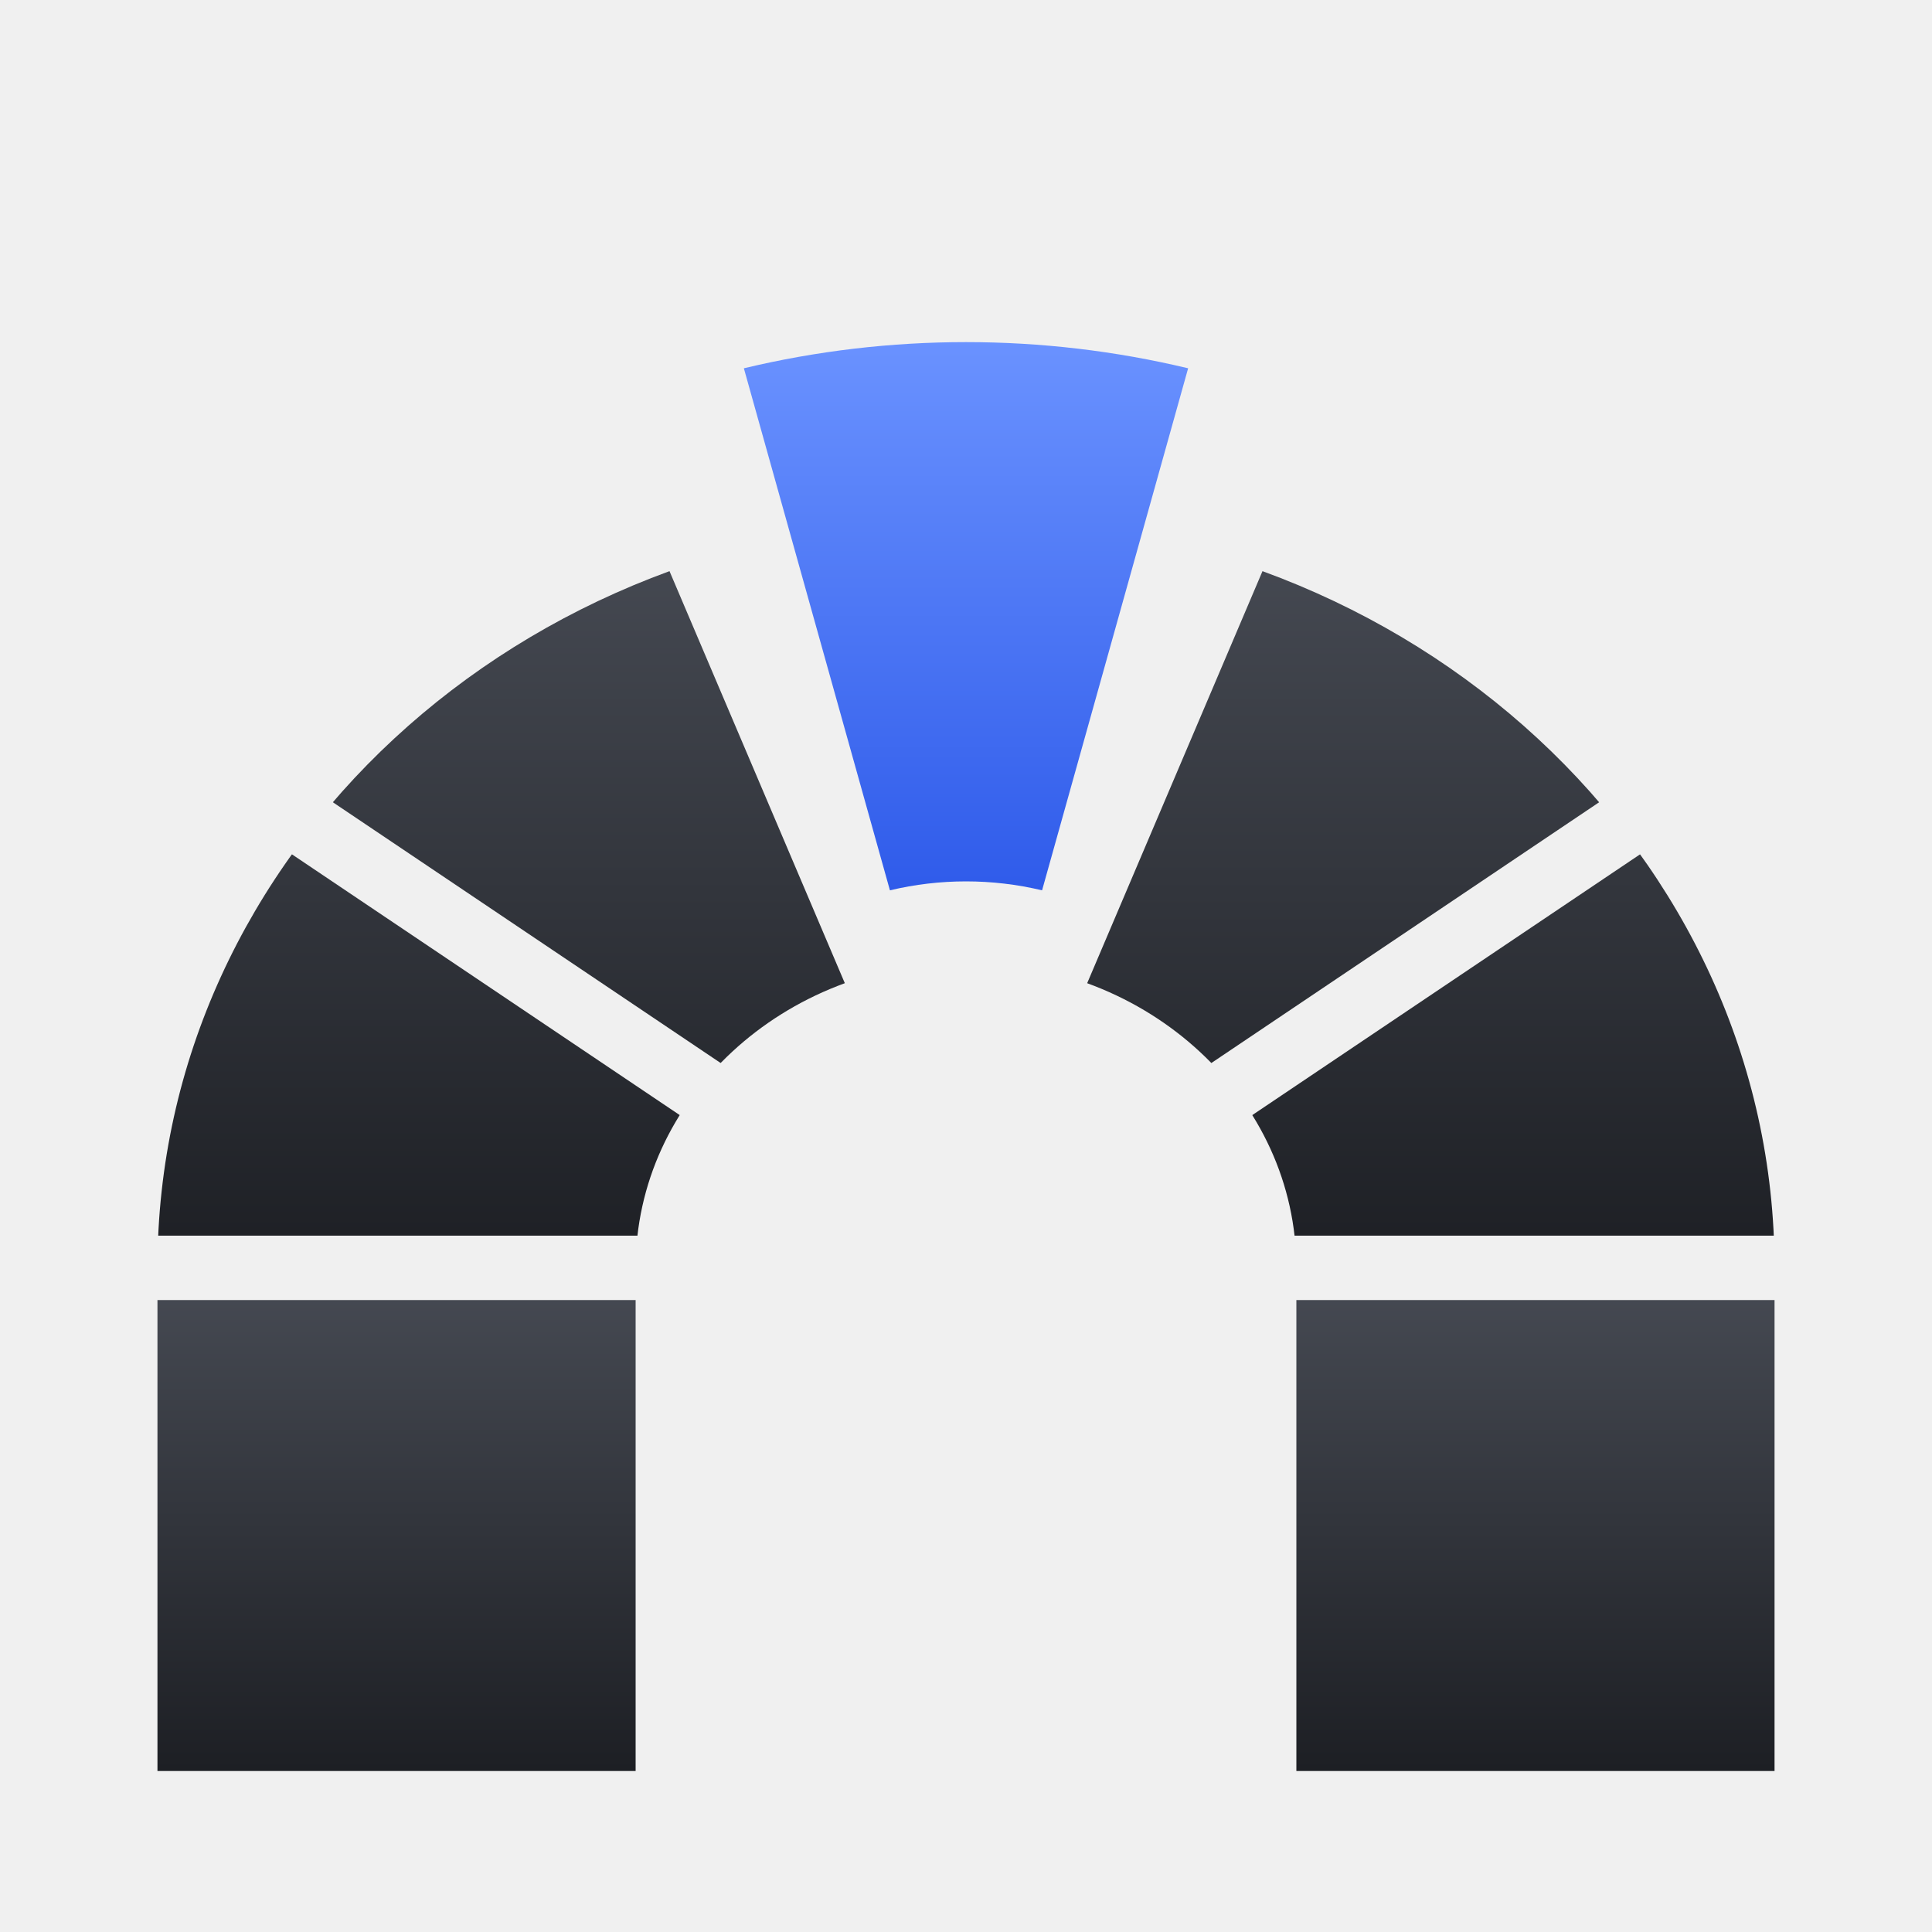
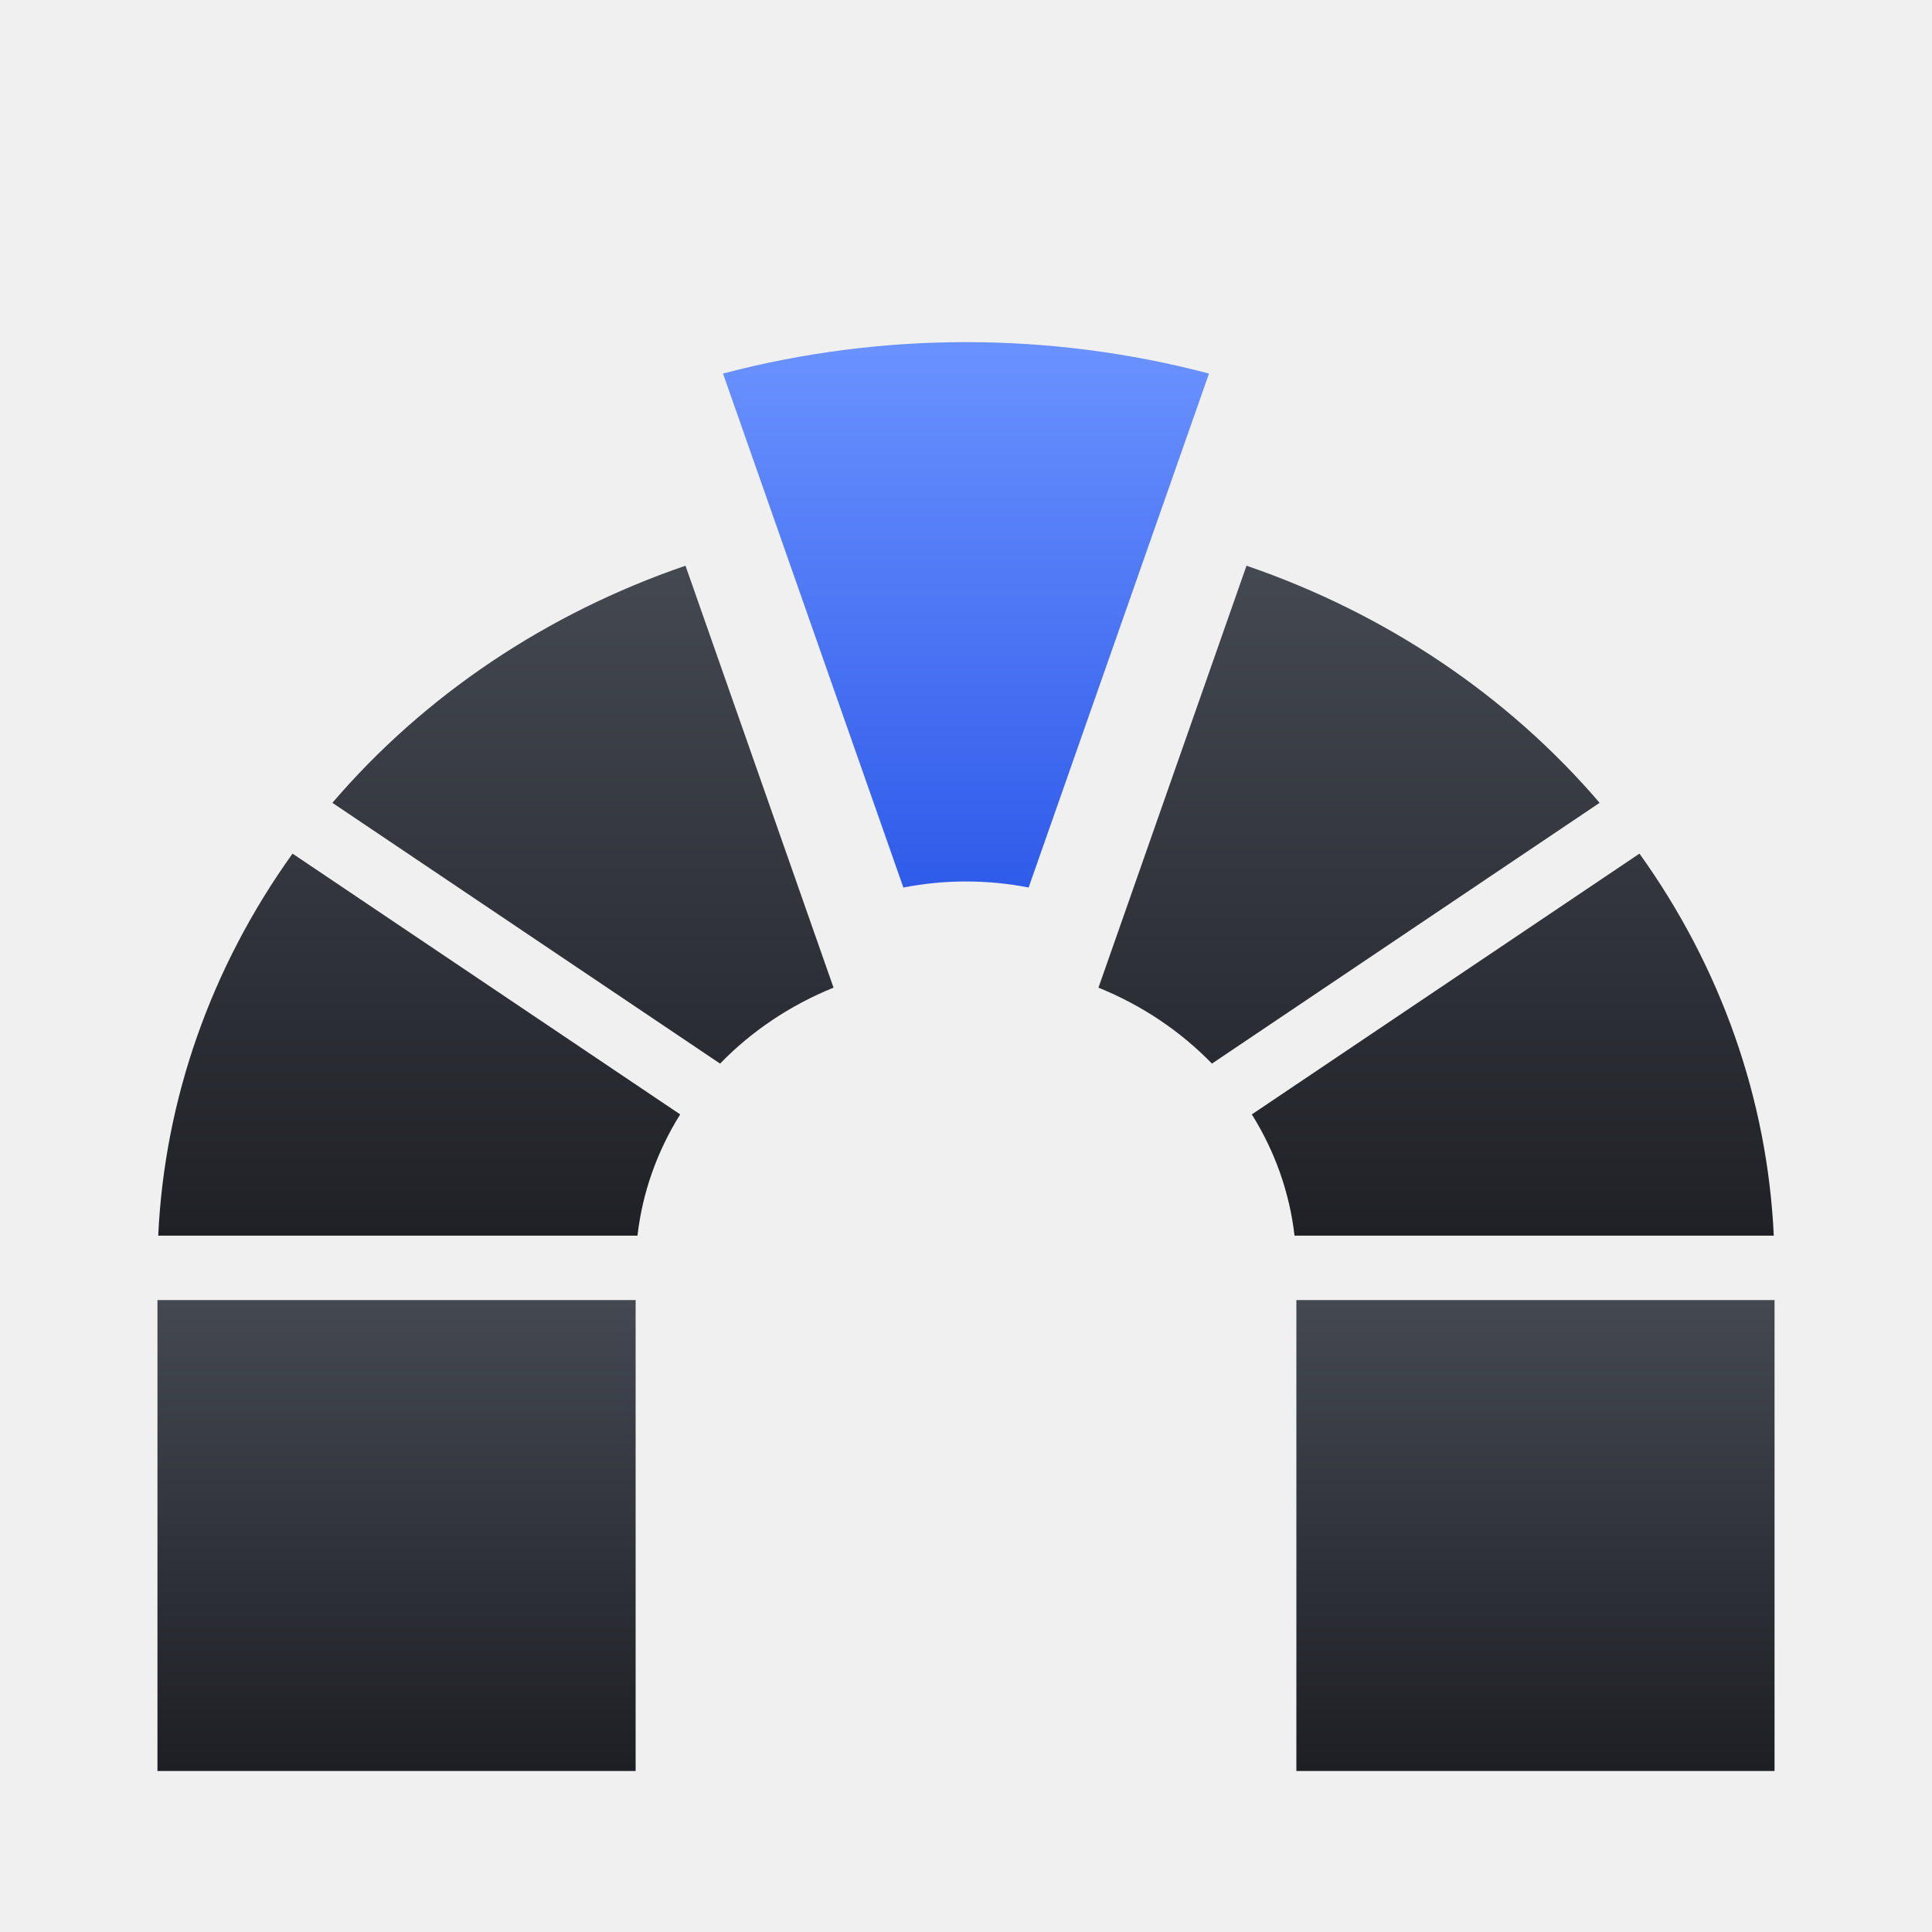
<svg xmlns="http://www.w3.org/2000/svg" viewBox="0 0 48 48" width="256" height="256">
  <defs>
-     <linearGradient id="m1silver" x1="0" y1="0" x2="0" y2="1">
-       <stop offset="0" stop-color="#F4F5F7" />
-       <stop offset="1" stop-color="#B4BAC4" />
-     </linearGradient>
-     <linearGradient id="m1silverK" x1="0" y1="0" x2="0" y2="1">
-       <stop offset="0" stop-color="#9AA1AD" />
-       <stop offset="1" stop-color="#6E7581" />
-     </linearGradient>
-     <linearGradient id="m1graph" x1="0" y1="0" x2="0" y2="1">
+     <linearGradient id="v" gradientUnits="userSpaceOnUse" x1="0" y1="12.9" x2="0" y2="31.5">
      <stop offset="0" stop-color="#474B54" />
      <stop offset="1" stop-color="#1D1F24" />
    </linearGradient>
-     <linearGradient id="m1graphK" x1="0" y1="0" x2="0" y2="1">
-       <stop offset="0" stop-color="#A3A9B4" />
-       <stop offset="1" stop-color="#7C838F" />
+     <linearGradient id="l" gradientUnits="userSpaceOnUse" x1="0" y1="31.5" x2="0" y2="44">
+       <stop offset="0" stop-color="#474B54" />
+       <stop offset="1" stop-color="#1D1F24" />
    </linearGradient>
-     <linearGradient id="m1plate" x1="0" y1="0" x2="0" y2="1">
-       <stop offset="0" stop-color="#2B2D33" />
-       <stop offset="1" stop-color="#121317" />
-     </linearGradient>
-     <linearGradient id="m1steel" x1="0" y1="0" x2="0" y2="1">
-       <stop offset="0" stop-color="#828A97" />
-       <stop offset="1" stop-color="#666D7A" />
-     </linearGradient>
-     <linearGradient id="m1cob" x1="0" y1="0" x2="0" y2="1">
-       <stop offset="0" stop-color="#5B86FF" />
-       <stop offset="1" stop-color="#3A66F2" />
-     </linearGradient>
-     <filter id="m1sh2" x="-20%" y="-20%" width="140%" height="150%">
-       <feDropShadow dx="0" dy="0.6" stdDeviation="0.6" flood-color="#000" flood-opacity=".25" />
-     </filter>
-     <linearGradient id="m1acc" x1="0" y1="0" x2="0" y2="1">
+     <linearGradient id="k" gradientUnits="userSpaceOnUse" x1="0" y1="8.506" x2="0" y2="22.05">
      <stop offset="0" stop-color="#6A92FF" />
      <stop offset="1" stop-color="#2F5BEA" />
    </linearGradient>
-     <filter id="m1sh" x="-20%" y="-20%" width="140%" height="150%">
-       <feDropShadow dx="0" dy="0.9" stdDeviation="0.9" flood-color="#000" flood-opacity=".5" />
-     </filter>
-     <mask id="m1m" maskUnits="userSpaceOnUse" x="0" y="0" width="48" height="48">
-       <rect width="48" height="48" fill="#fff" />
-       <path d="M18.66 27.62L8.14 19.98M29.34 27.62L39.86 19.98M4.4 31.5H16.6M31.4 31.5H43.6" stroke="#000" stroke-width="1.6" />
-       <path d="M16.08 11.40A21.6 21.6 0 0 1 31.92 11.40L26.42 25.36A6.6 6.6 0 0 0 21.58 25.36Z" fill="#000" />
-     </mask>
  </defs>
-   <g fill="url(#m1graph)">
-     <g transform="translate(24 0) scale(1.08 1) translate(-24 0)">
-       <g mask="url(#m1m)">
-         <path d="M5.40 31.50A18.6 18.6 0 0 1 42.60 31.50L31.60 31.50A7.6 7.6 0 0 0 16.40 31.50Z" />
-         <path d="M5.4 31.5H16.4V44H5.4Z M31.6 31.5H42.6V44H31.6Z" />
-       </g>
-     </g>
-   </g>
-   <g fill="url(#m1acc)">
-     <g transform="translate(24 0) scale(1.08 1) translate(-24 0)">
-       <path transform="translate(0 -2.6)" d="M18.89 11.75A20.4 20.4 0 0 1 29.11 11.75L25.75 24.72A7 7 0 0 0 22.25 24.72Z" />
-     </g>
-   </g>
+   <path fill="url(#l)" d="M3.912 32.3L15.792 32.3L15.792 44L3.912 44ZM32.208 32.3L44.088 32.3L44.088 44L32.208 44Z" />
+   <path fill="url(#v)" d="M3.931 30.7A20.088 18.6 0 0 1 7.268 21.208L16.899 27.687A8.208 7.6 0 0 0 15.838 30.7ZM8.258 19.946A20.088 18.6 0 0 1 17.031 14.055L20.709 24.538A8.208 7.6 0 0 0 17.89 26.425ZM30.969 14.055A20.088 18.6 0 0 1 39.742 19.946L30.11 26.425A8.208 7.6 0 0 0 27.291 24.538ZM40.732 21.208A20.088 18.6 0 0 1 44.069 30.7L32.162 30.7A8.208 7.6 0 0 0 31.101 27.687Z" />
+   <path fill="url(#k)" d="M17.963 9.281A22.032 20.4 0 0 1 30.037 9.281L25.556 22.05A7.56 7 0 0 0 22.444 22.05Z" />
</svg>
